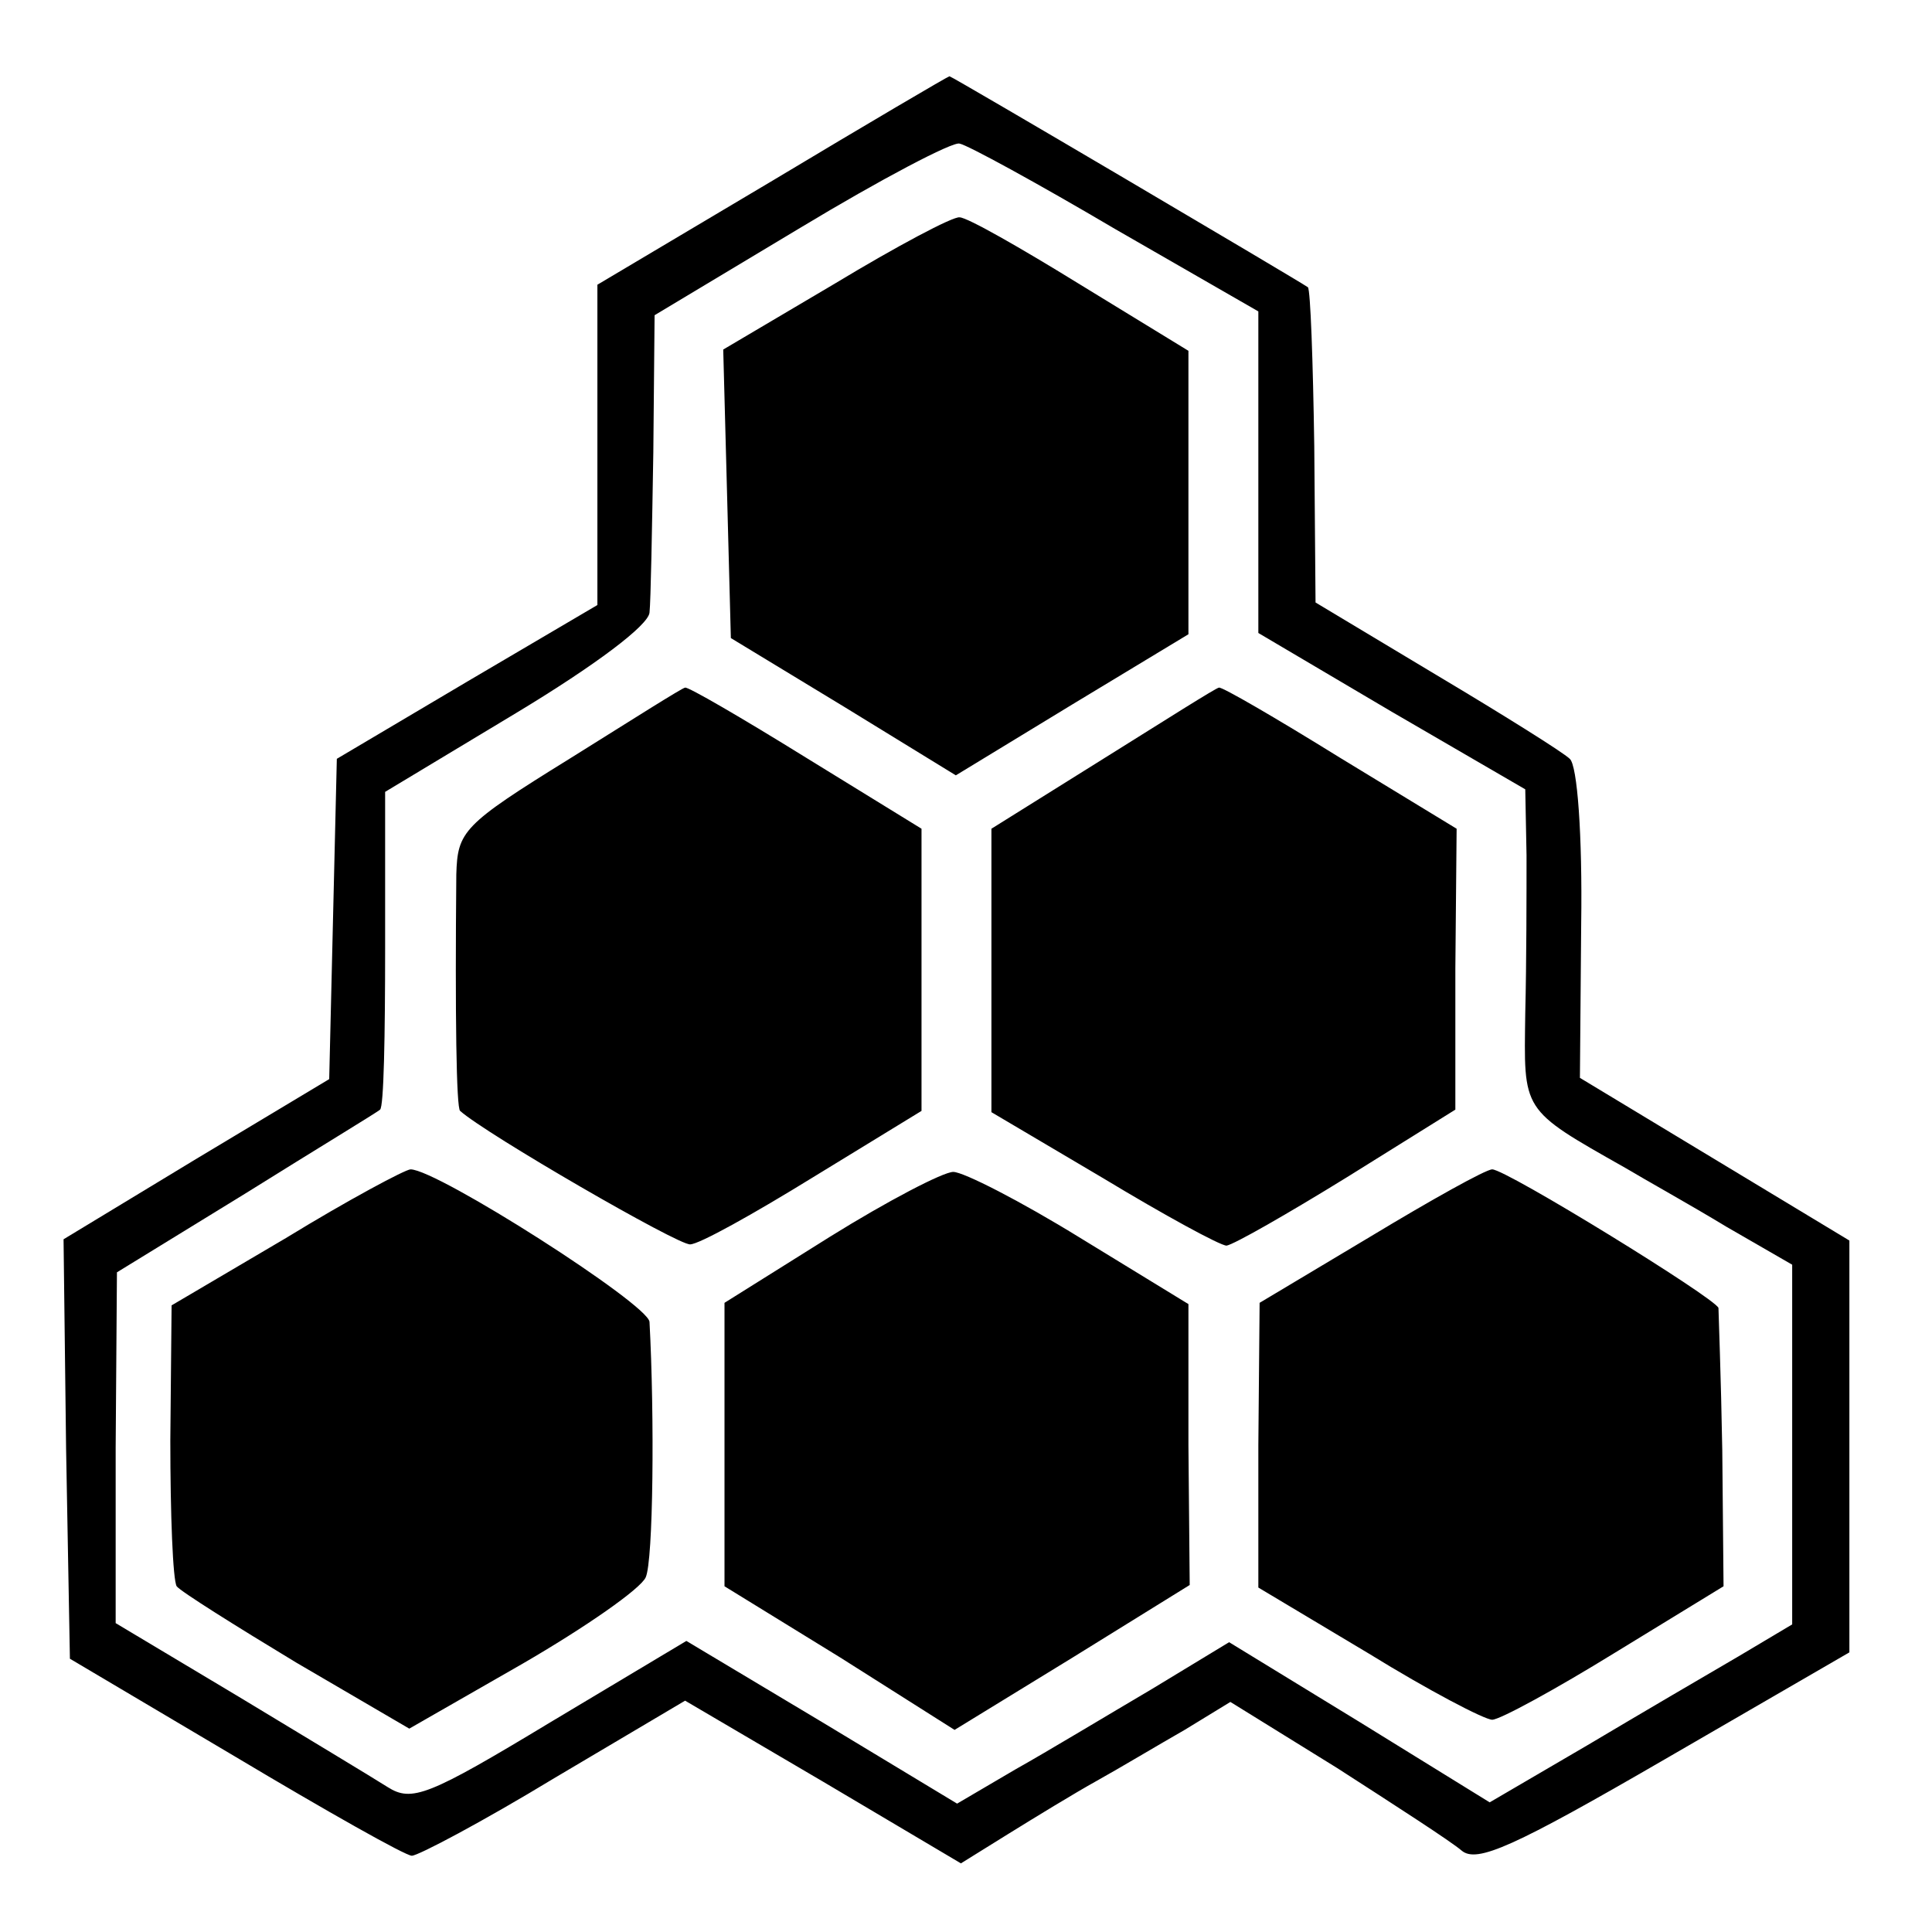
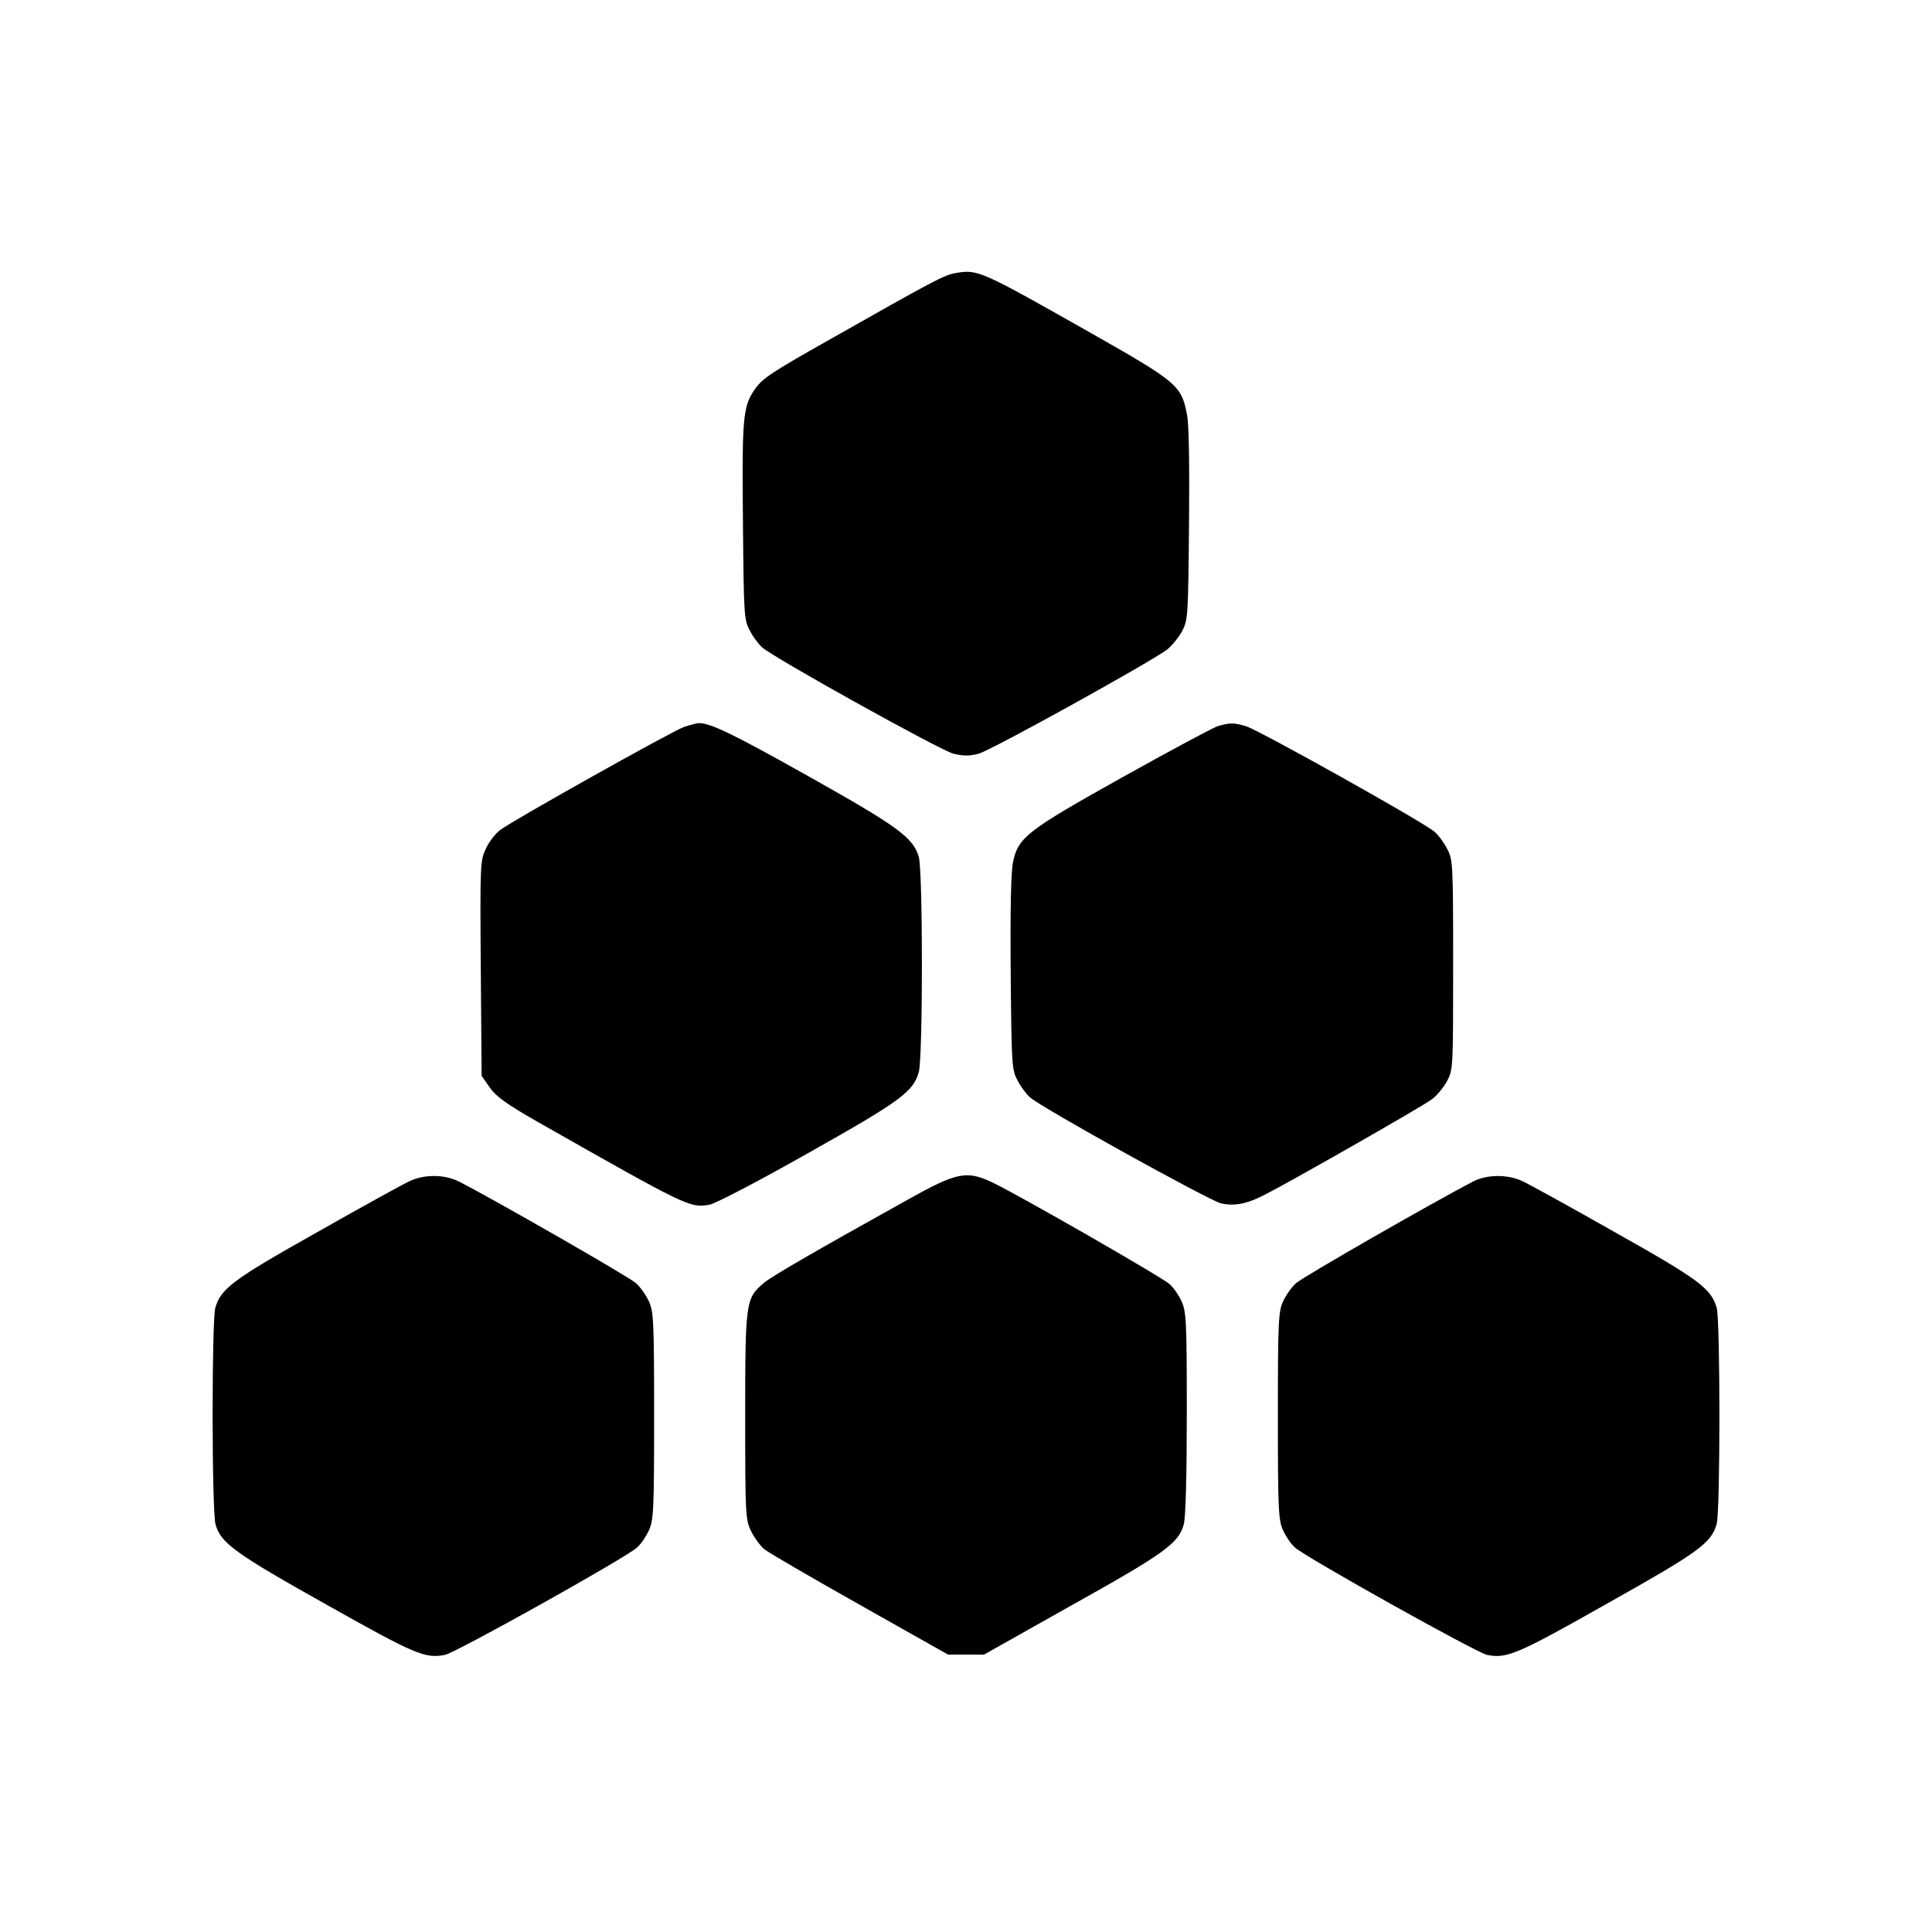
- <svg xmlns="http://www.w3.org/2000/svg" version="1" width="202.667" height="202.667" viewBox="0 0 152 152">
-   <path d="M60.8 14.2L47 22.4v25.2l-10.2 6-10.3 6.1-.3 12.6-.3 12.6-10.5 6.3L5 97.5l.2 16.5.3 16.5 13 7.7c7.2 4.3 13.4 7.8 13.9 7.8s5.6-2.7 11.2-6.1l10.3-6.1 10.9 6.4 10.8 6.4 3.7-2.3c2.1-1.3 5.2-3.2 7-4.2 1.8-1 4.8-2.8 6.9-4l3.6-2.2 8.4 5.2c4.5 2.9 9 5.8 9.8 6.5 1.2 1 4.1-.3 16-7.2l14.5-8.4V97.6l-10.6-6.4-10.6-6.4.1-12.1c.1-7-.3-12.5-.9-13-.5-.5-5.3-3.5-10.5-6.6l-9.5-5.7-.1-12.3c-.1-6.7-.3-12.3-.5-12.5-.7-.5-28-16.6-28.2-16.6-.1 0-6.4 3.7-13.9 8.2zM87.7 18L99 24.5v25.3l10.5 6.2 10.5 6.1.1 5.2c0 2.9 0 8.4-.1 12.4-.1 7.8-.4 7.5 7.9 12.2 1.5.9 5.1 2.9 7.9 4.6l5.2 3v28.3l-4.2 2.5c-2.4 1.4-7.7 4.5-11.9 7l-7.7 4.5-10.2-6.3-10.3-6.3-6.1 3.7c-3.4 2-8.2 4.9-10.7 6.3l-4.6 2.7-10.6-6.4-10.7-6.4-10.7 6.4c-9.6 5.8-10.9 6.3-12.8 5.1-1.1-.7-6.4-3.9-11.7-7.1l-9.7-5.8v-13.8l.1-13.8 10.1-6.2c5.6-3.5 10.4-6.4 10.6-6.6.3-.2.4-5.9.4-12.7V62.3l10.3-6.2c6.3-3.8 10.4-6.9 10.5-7.9.1-.9.2-6.6.3-12.6l.1-10.8L63 17.9c6.3-3.8 12-6.8 12.5-6.6.6.1 6.1 3.1 12.2 6.7z" />
-   <path d="M65.7 22.3l-8.8 5.2.3 11.3.3 11.4 8.9 5.4 8.8 5.4 9.2-5.6 9.1-5.5V27.6L85 22.4c-4.7-2.9-8.9-5.3-9.5-5.3-.5-.1-5 2.3-9.8 5.2zM44.8 59.7c-8.4 5.2-8.8 5.7-8.9 9.1-.1 11.1 0 18.4.3 18.6 2 1.8 17.2 10.6 18.1 10.5.7 0 5-2.4 9.7-5.3l8.5-5.2V65.2l-9.1-5.6c-5-3.1-9.3-5.6-9.5-5.5-.2 0-4.3 2.6-9.1 5.6zm42 0L78 65.2v22.3l8.8 5.2c4.8 2.9 9.2 5.3 9.7 5.3.6-.1 4.8-2.5 9.5-5.4l8.5-5.3V76.2l.1-11-9.2-5.6c-5-3.1-9.3-5.6-9.5-5.5-.2 0-4.3 2.6-9.1 5.6zM22.5 97.4l-9 5.3-.1 10.6c0 5.9.2 11 .5 11.5.3.4 4.6 3.1 9.4 6l8.9 5.2 8.9-5.1c5-2.9 9.3-5.9 9.7-6.8.6-1.3.7-12.7.3-20.1-.1-1.4-16.7-12-18.8-12-.4 0-4.9 2.4-9.8 5.4zm42.8-.1l-8.3 5.2v22.3l9.1 5.6 9 5.7 9.3-5.7 9.2-5.7-.1-11v-11.1L85 97.4c-4.7-2.9-9.2-5.2-10-5.2-.8 0-5.2 2.3-9.7 5.1zm42.5 0l-8.7 5.2-.1 11.2v11.2l8.7 5.2c4.7 2.9 9.1 5.2 9.7 5.2.6 0 5-2.4 9.7-5.3l8.5-5.2-.1-10.7c-.1-5.8-.3-10.9-.3-11.2-.3-.8-16.7-10.9-17.8-10.9-.5 0-4.8 2.4-9.6 5.3z" />
+ <svg xmlns="http://www.w3.org/2000/svg" version="1.0" width="700pt" height="700pt" viewBox="0 0 700 700" preserveAspectRatio="xMidYMid meet">
+   <g transform="translate(0,700) scale(0.1,-0.1)" fill="#000000" stroke="none">
+     <path d="M3459 6010 c-38 -7 -77 -27 -449 -238 -220 -124 -248 -143 -277 -185 -42 -63 -45 -101 -41 -502 3 -315 4 -332 25 -370 11 -22 32 -50 45 -61 41 -37 645 -373 693 -385 34 -8 56 -9 90 0 44 11 618 329 683 377 18 14 42 44 55 67 21 41 22 52 25 383 2 216 0 363 -7 400 -20 107 -34 119 -346 296 -408 231 -412 233 -496 218z" />
+     <path d="M2478 4366 c-43 -15 -619 -338 -664 -372 -18 -13 -42 -43 -53 -68 -21 -43 -22 -53 -19 -434 l3 -390 30 -43 c24 -33 60 -59 170 -122 546 -310 554 -314 625 -302 22 4 174 83 356 186 336 189 383 223 403 295 15 54 15 725 0 779 -20 70 -75 110 -399 292 -278 156 -357 194 -400 193 -8 -1 -31 -7 -52 -14z" />
+     <path d="M4412 4369 c-18 -6 -173 -89 -345 -185 -349 -195 -378 -218 -397 -309 -7 -36 -10 -172 -8 -402 3 -334 4 -350 25 -388 11 -22 32 -50 45 -61 41 -37 649 -374 692 -384 48 -11 94 -2 156 30 95 48 577 323 608 347 18 13 42 43 55 66 22 41 22 48 22 422 0 370 -1 381 -22 420 -11 22 -32 50 -45 61 -36 33 -641 371 -684 383 -45 13 -57 13 -102 0z" />
+     <path d="M1485 2721 c-22 -10 -173 -93 -335 -185 -308 -173 -350 -205 -370 -275 -13 -49 -13 -735 1 -784 18 -67 70 -105 402 -291 322 -181 357 -196 429 -182 38 7 658 353 696 389 14 12 33 40 43 62 17 37 19 72 19 415 0 344 -2 378 -19 415 -10 22 -31 52 -47 66 -25 23 -521 307 -641 368 -52 26 -124 27 -178 2z" />
+     <path d="M3290 2654 c-329 -183 -492 -277 -522 -302 -66 -56 -68 -66 -68 -481 0 -359 1 -376 21 -418 11 -23 33 -53 48 -66 15 -12 171 -103 347 -202 l319 -180 65 0 65 0 320 180 c335 187 386 224 404 292 7 23 11 179 11 403 0 334 -2 368 -19 405 -10 22 -29 50 -43 62 -25 24 -557 329 -643 369 -93 44 -128 37 -305 -62z" />
+     <path d="M5335 2718 c-146 -76 -615 -345 -639 -367 -16 -14 -37 -44 -47 -66 -17 -37 -19 -71 -19 -415 0 -343 2 -378 19 -415 10 -22 29 -50 43 -62 38 -35 659 -382 696 -389 72 -14 108 1 435 186 335 188 377 219 397 289 13 48 13 734 0 782 -20 70 -62 102 -370 275 -162 92 -313 175 -335 185 -54 25 -130 24 -180 -3z" />
+   </g>
</svg>
